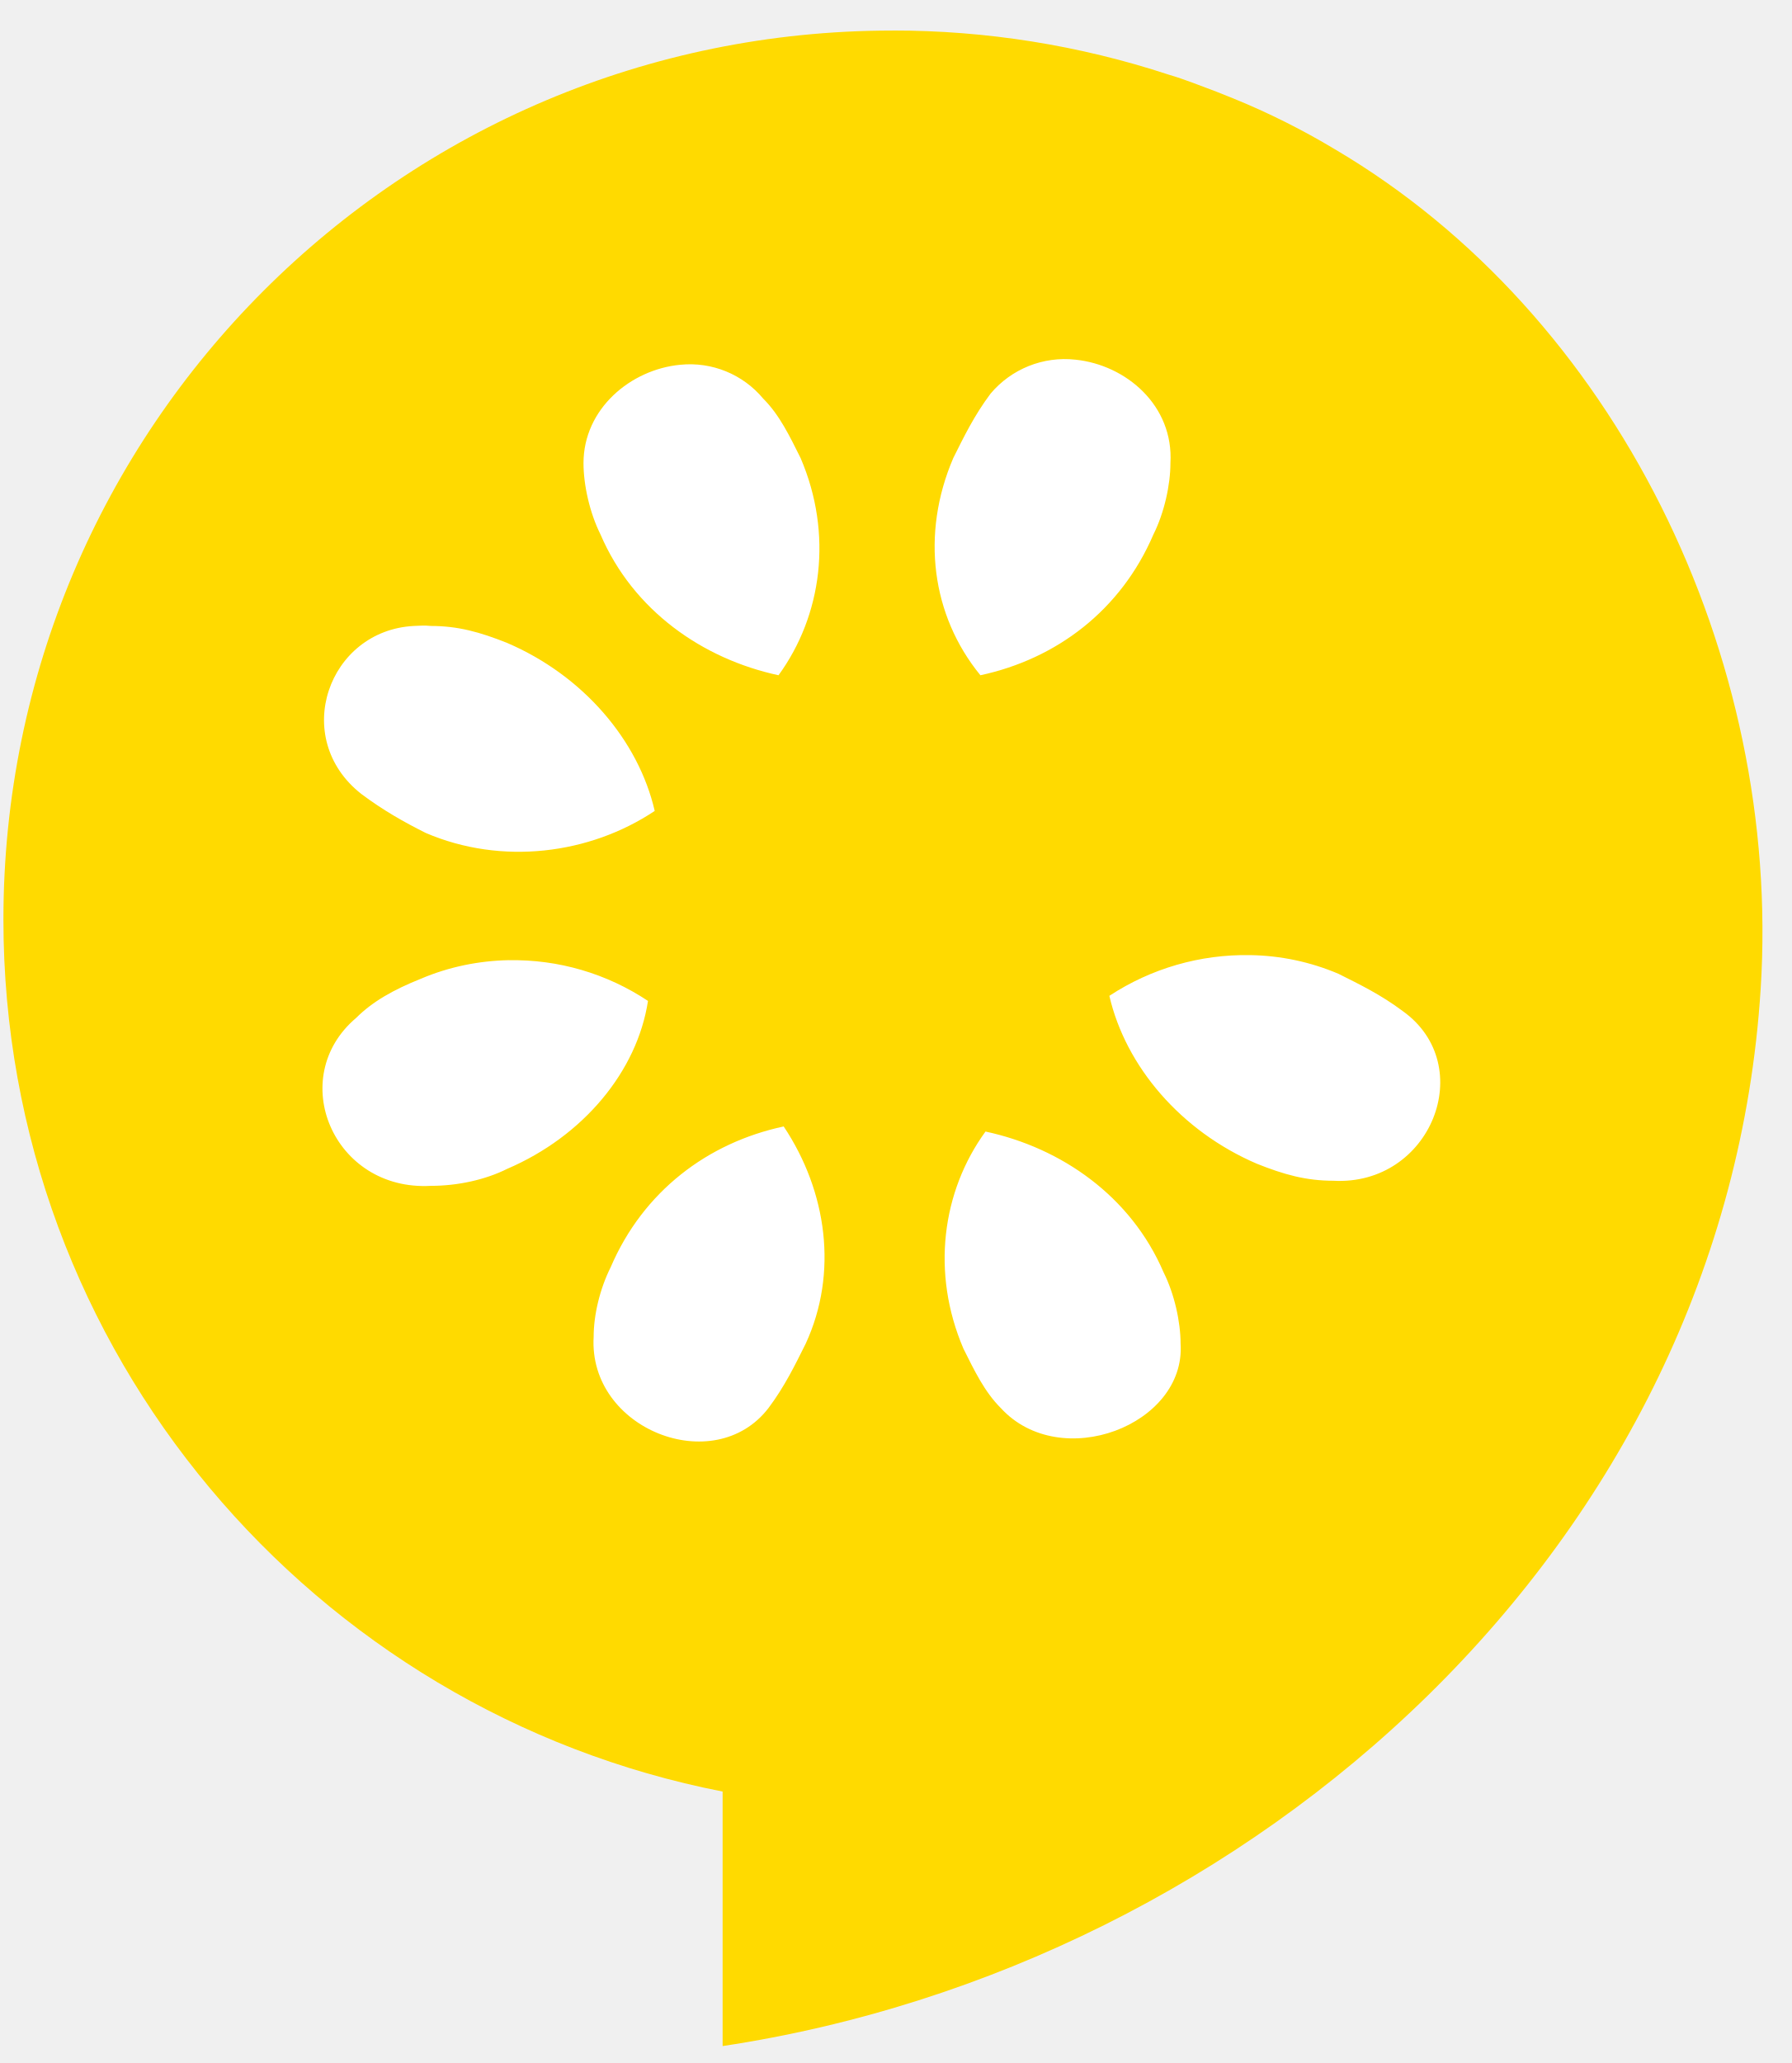
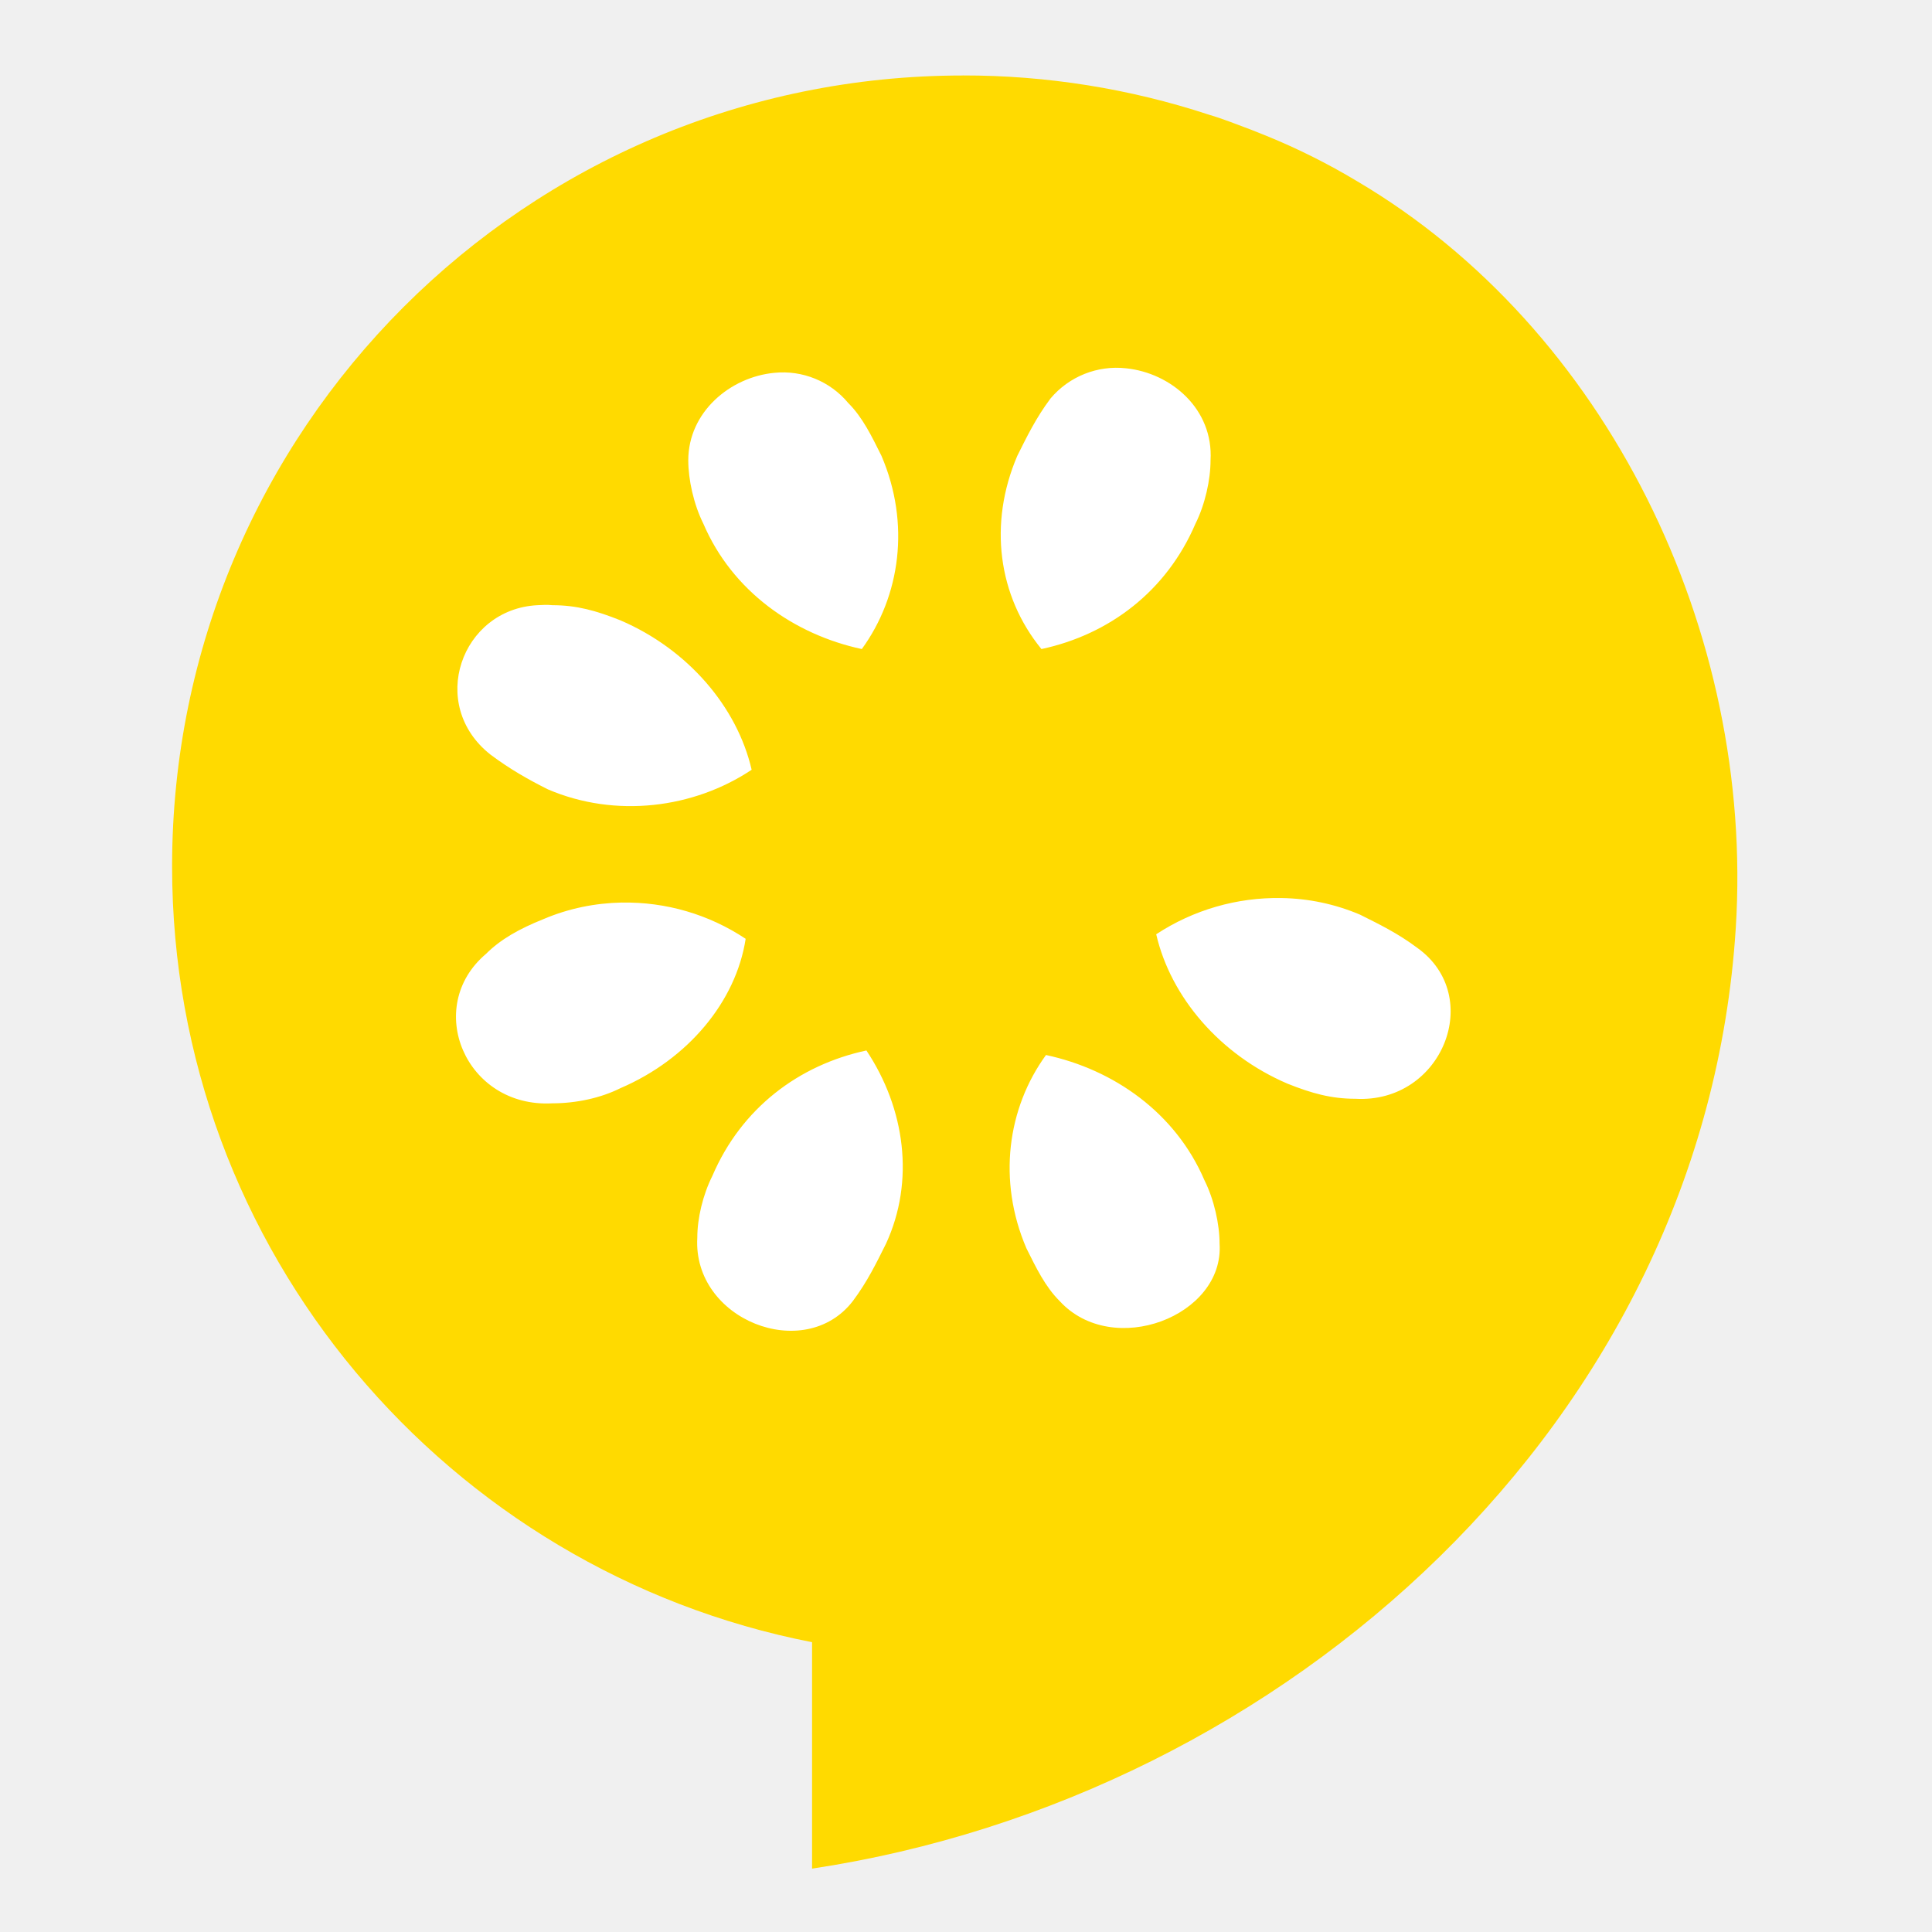
- <svg xmlns="http://www.w3.org/2000/svg" width="33" height="38" viewBox="0 0 33 38">
+ <svg xmlns="http://www.w3.org/2000/svg" width="40" height="40" viewBox="-3.5 -1 40 40">
  <g fill="none" fill-rule="evenodd">
    <path d="M-4-1h40v40H-4z" />
    <path d="M16.438.563C7.386.563.063 7.886.063 16.938c0 7.968 5.712 14.589 13.25 16.062v4.688c9.8-1.478 18.477-9.257 19.124-19.47.39-6.146-2.674-12.421-7.843-15.468a13.62 13.62 0 0 0-1.875-.938l-.313-.125c-.287-.106-.577-.225-.875-.312a16.246 16.246 0 0 0-5.093-.813v.001z" fill="#ffda00" />
    <path d="M19.813 6.625a1.787 1.787 0 0 0-1.563.625c-.3.4-.488.787-.688 1.188-.6 1.4-.4 2.9.5 4 1.4-.3 2.588-1.194 3.188-2.594.2-.4.313-.913.313-1.313.062-1.062-.817-1.81-1.75-1.906zm-7.282.094c-.913.087-1.781.812-1.781 1.812 0 .4.113.913.313 1.313.6 1.4 1.88 2.293 3.28 2.594.8-1.1 1.007-2.6.407-4-.2-.4-.387-.794-.688-1.094a1.757 1.757 0 0 0-1.53-.625h-.001zM7.625 11.53c-1.577.081-2.281 2.063-.969 3.094.4.3.788.519 1.188.719 1.4.6 3.019.394 4.218-.406-.3-1.3-1.318-2.494-2.718-3.094-.5-.2-.906-.313-1.406-.313-.113-.012-.208-.005-.313 0zm15.406 6.063a4.574 4.574 0 0 0-2.593.75c.3 1.3 1.318 2.493 2.718 3.093.5.2.907.313 1.407.313 1.8.1 2.68-2.125 1.28-3.125-.4-.3-.787-.488-1.187-.688a4.32 4.32 0 0 0-1.625-.343zm-13.656.093c-.55.011-1.1.12-1.625.344-.5.2-.888.419-1.188.719-1.3 1.1-.425 3.194 1.375 3.094.5 0 1.007-.113 1.407-.313 1.4-.6 2.394-1.793 2.594-3.093a4.475 4.475 0 0 0-2.563-.75v-.001zm5.063 3.063c-1.4.3-2.588 1.194-3.188 2.594-.2.4-.313.881-.313 1.281-.1 1.7 2.22 2.613 3.22 1.313.3-.4.487-.788.687-1.188.6-1.3.394-2.8-.406-4zm3.718.094c-.8 1.1-1.006 2.6-.406 4 .2.4.387.793.688 1.093 1.1 1.2 3.412.313 3.312-1.187 0-.4-.113-.913-.313-1.313-.6-1.4-1.88-2.293-3.28-2.593h-.001z" fill="#FFF" />
  </g>
</svg>
